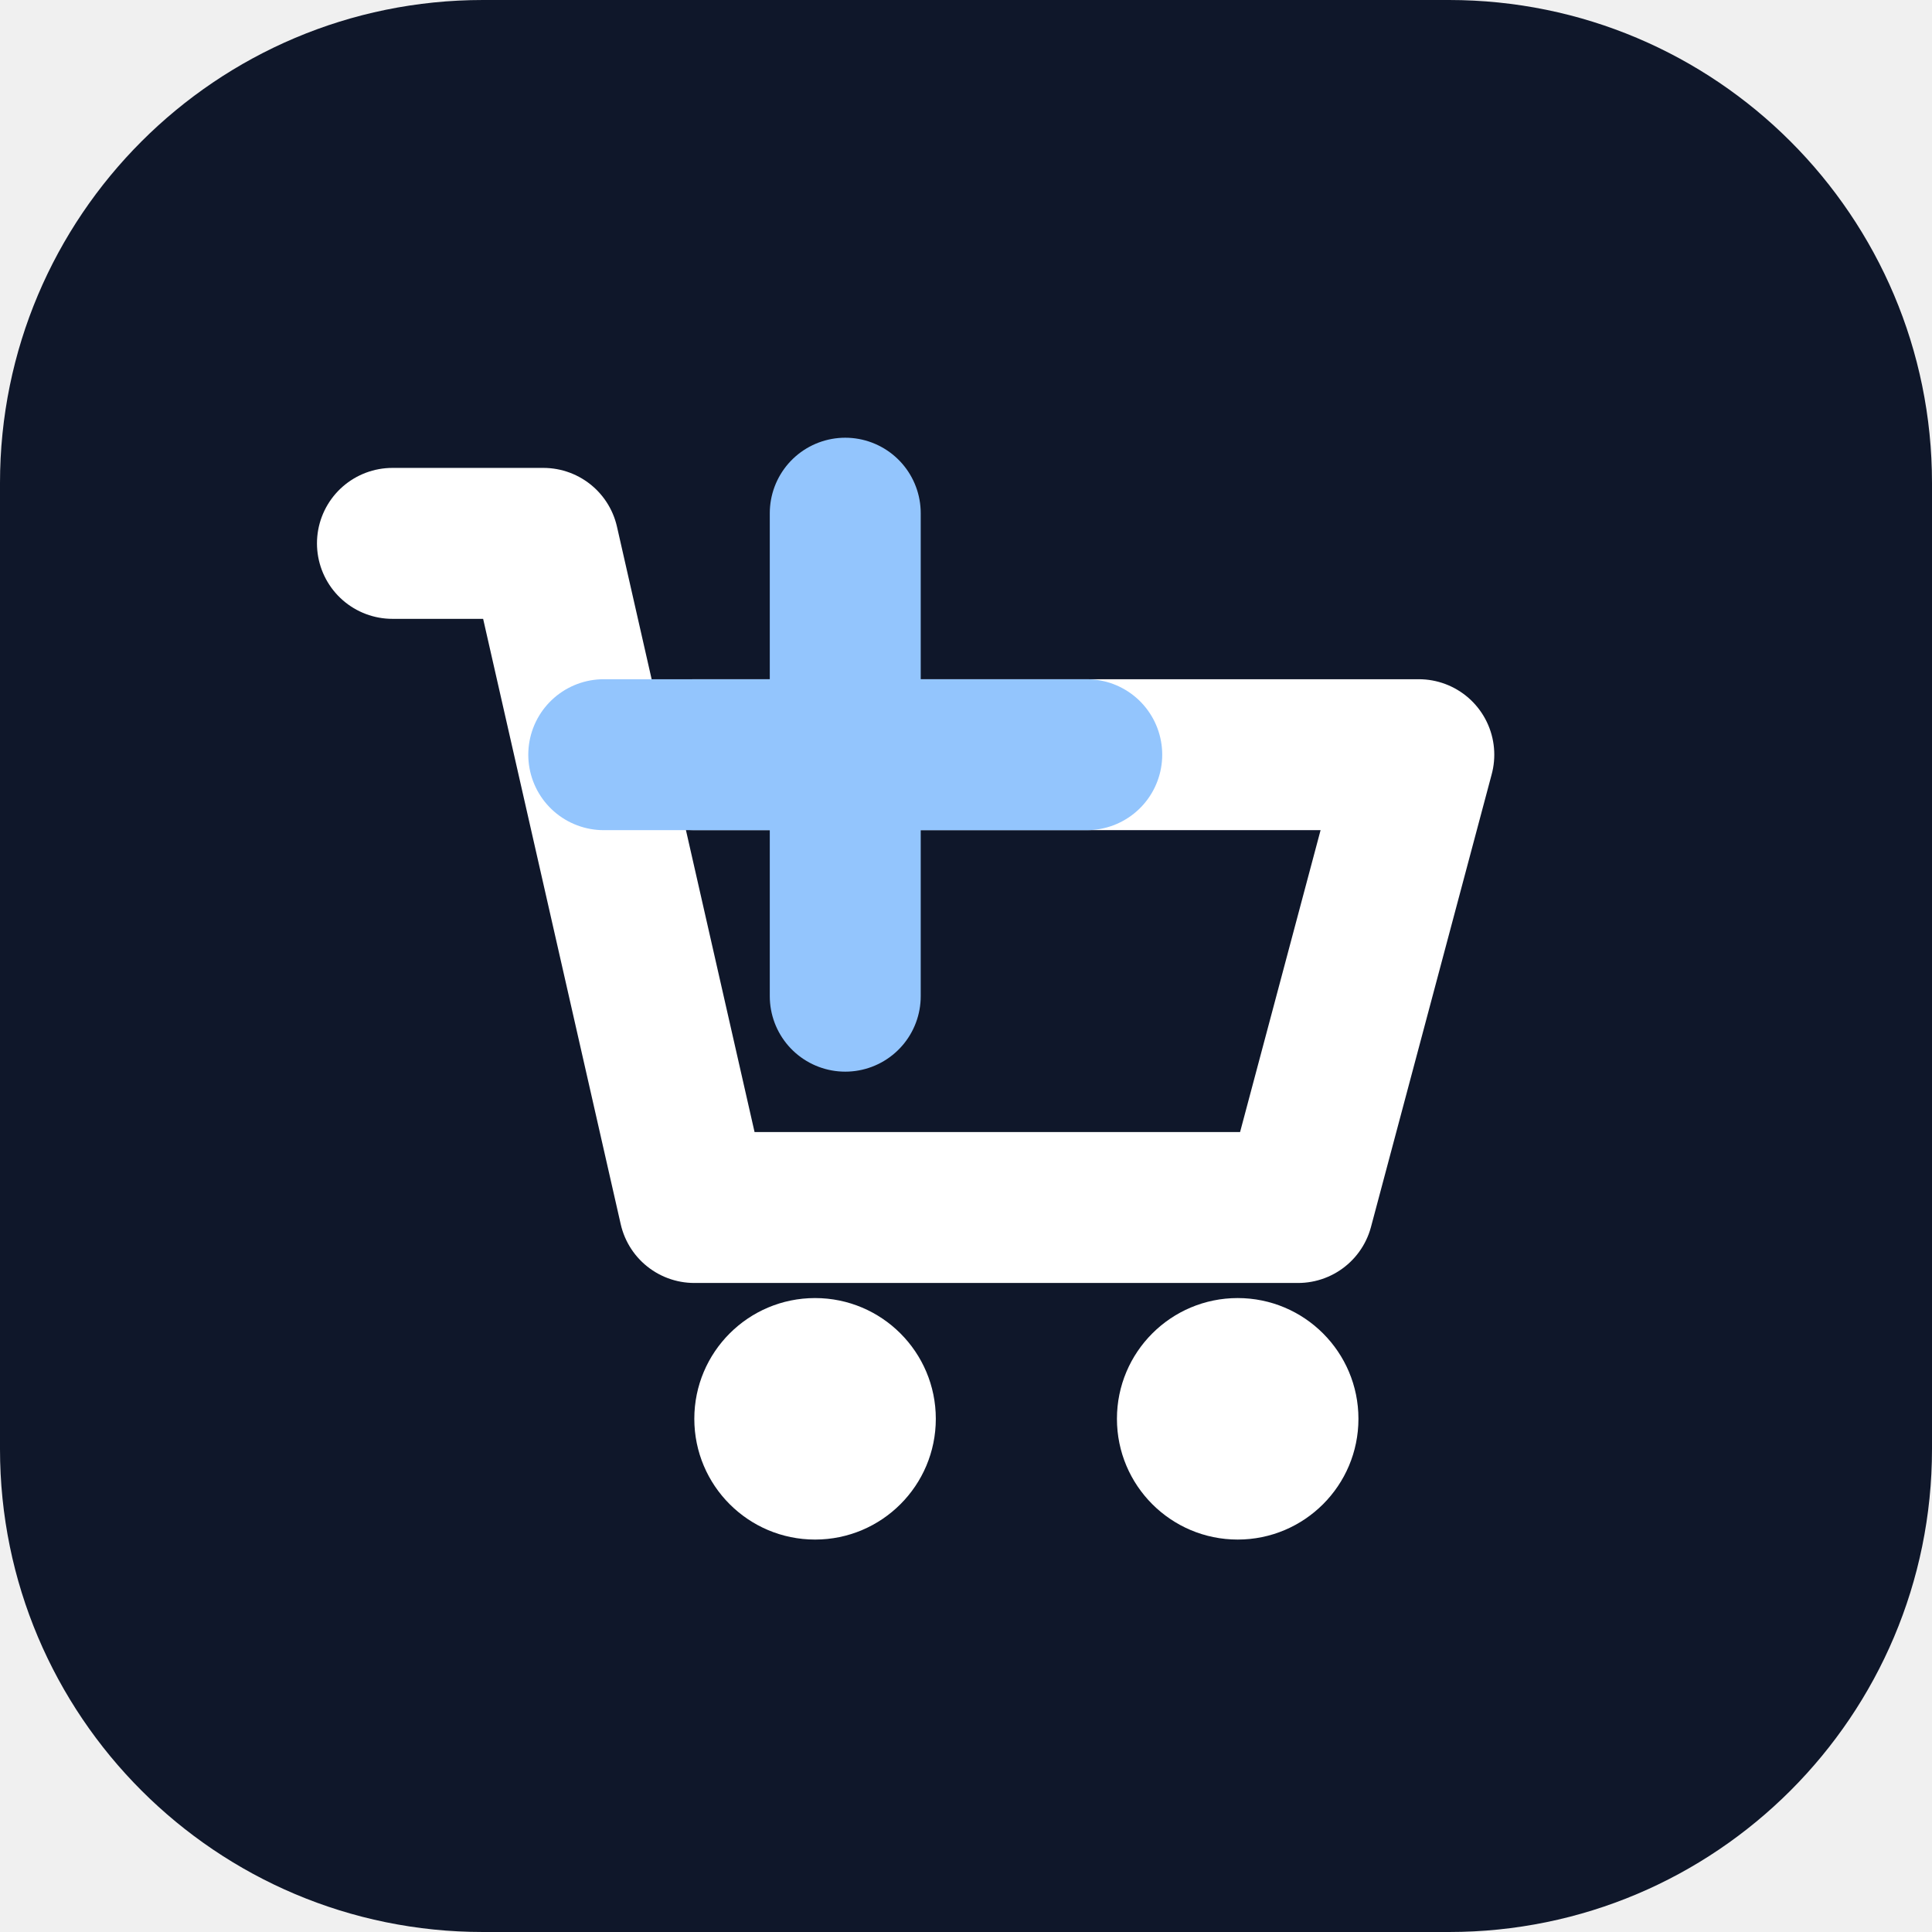
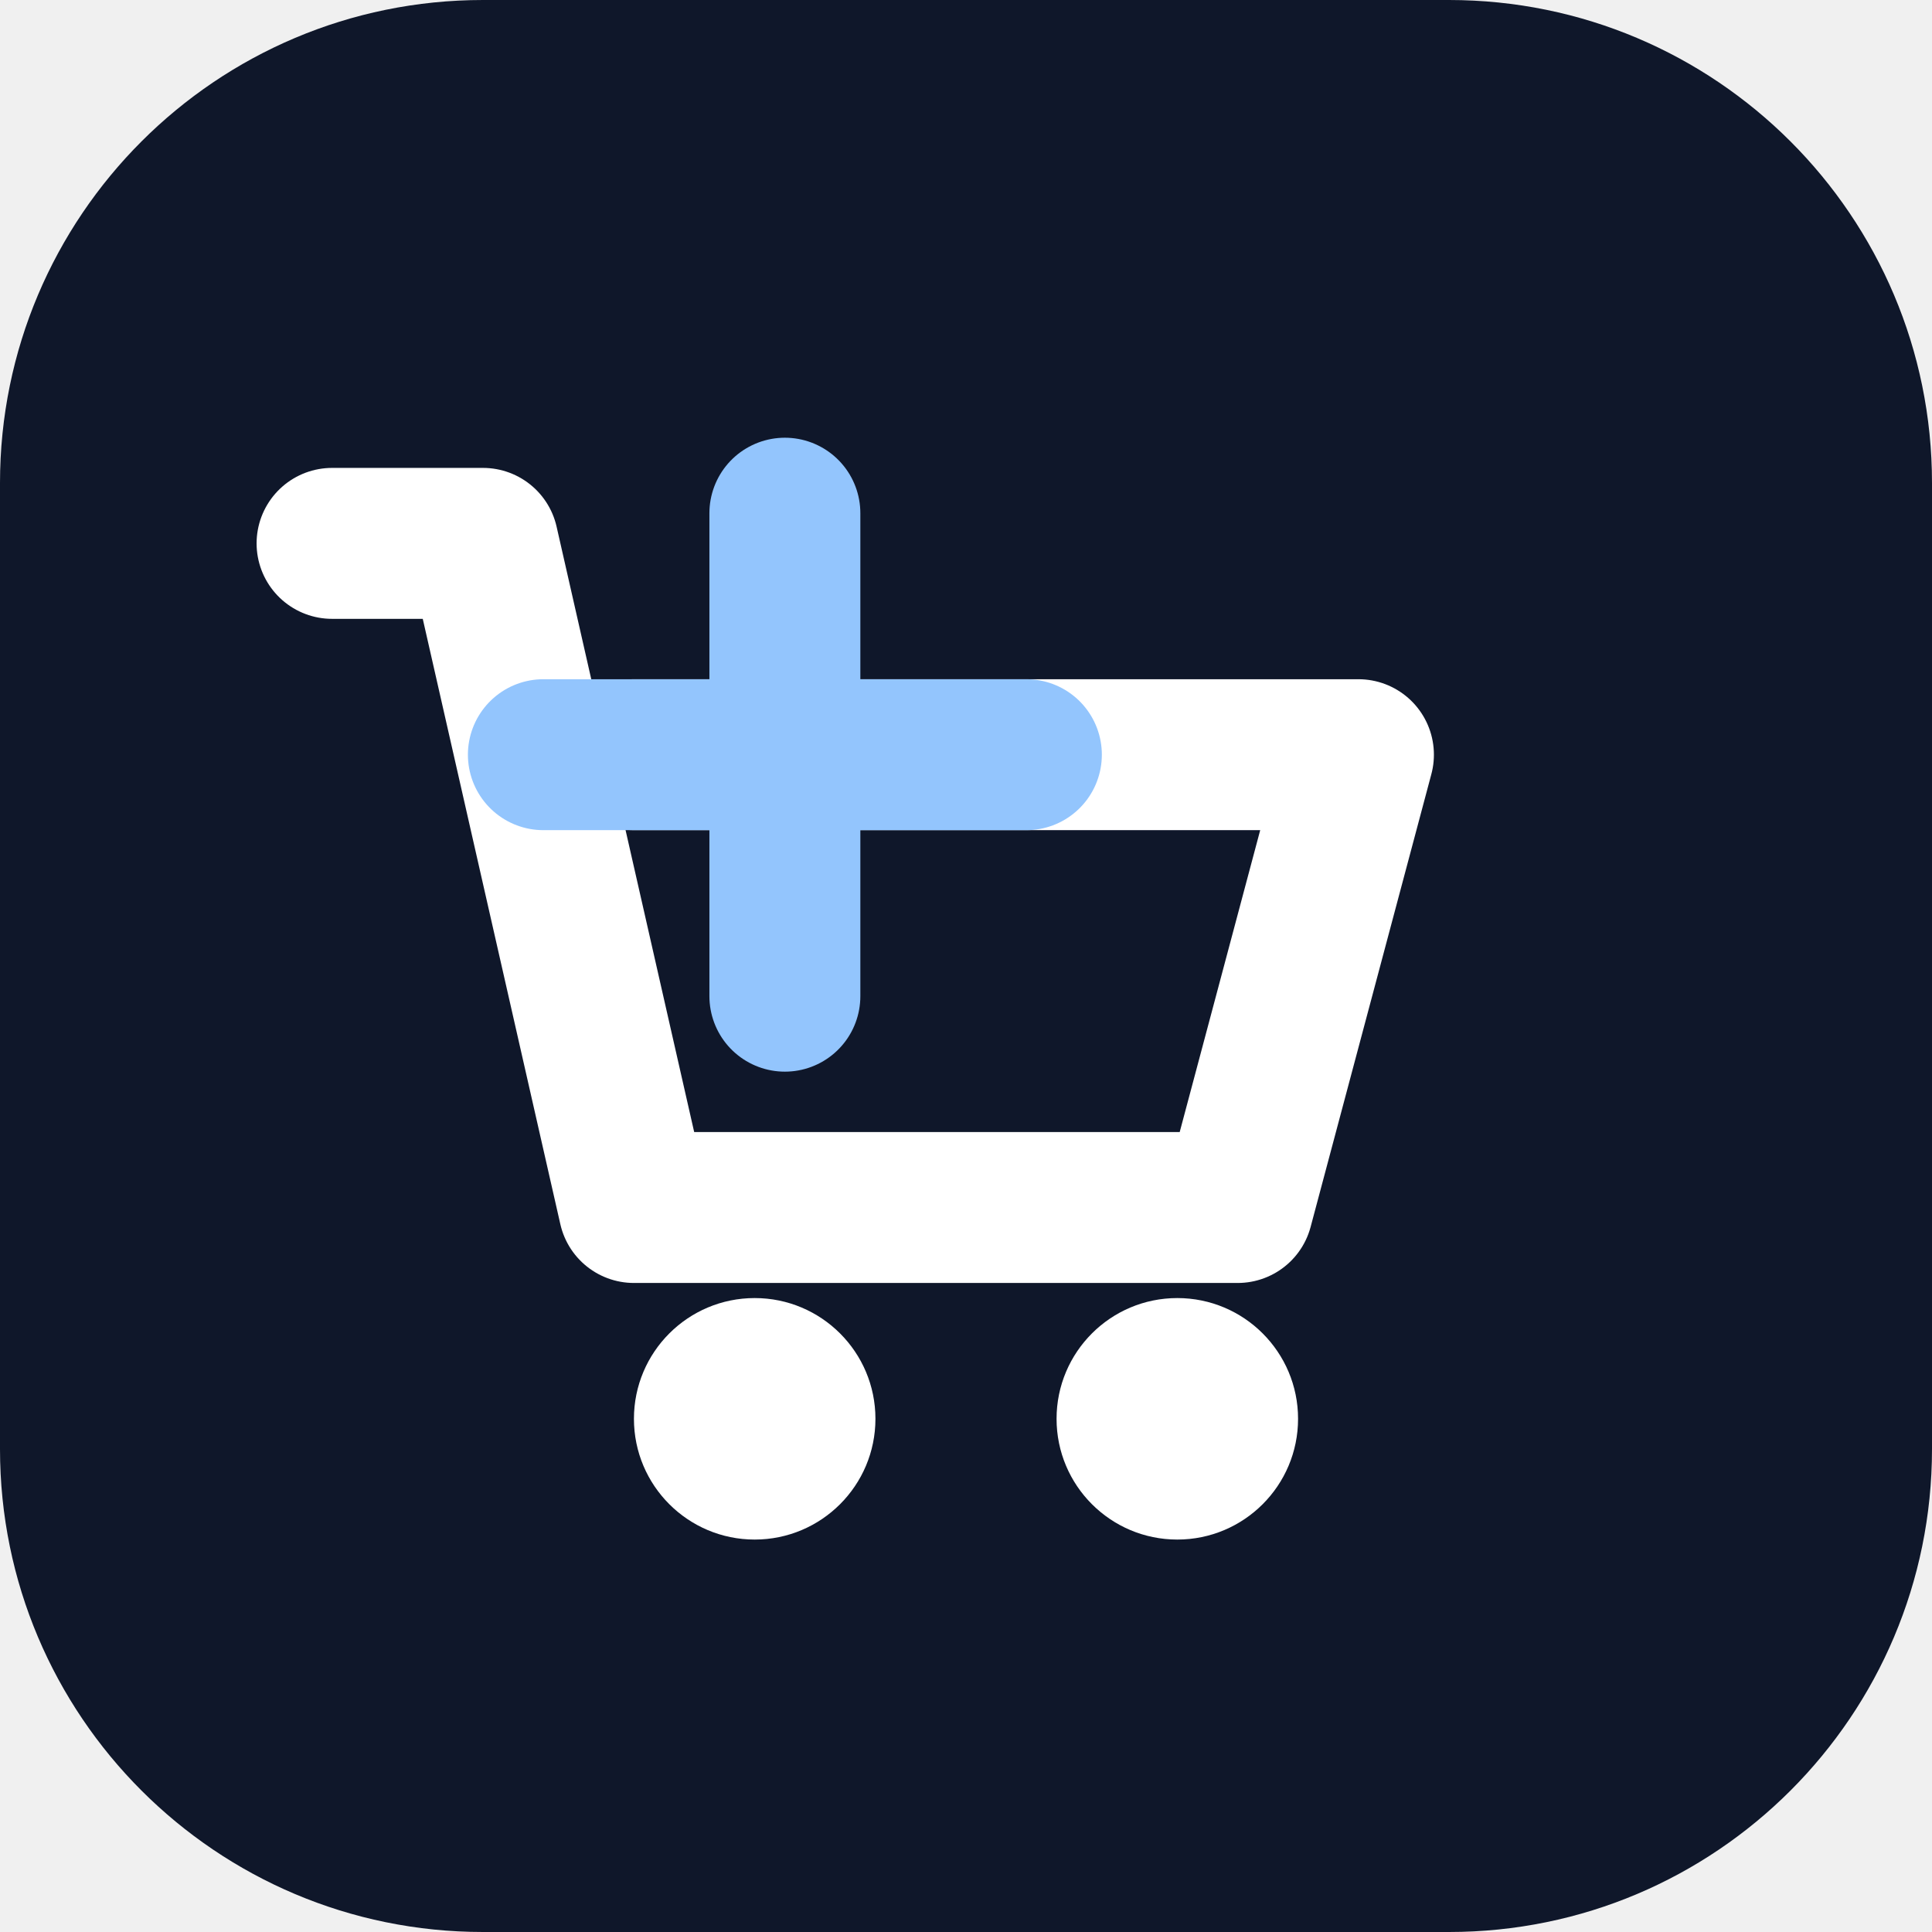
<svg xmlns="http://www.w3.org/2000/svg" viewBox="0 0 64 64">
  <rect width="64" height="64" rx="16" fill="#0f172a" />
-   <g transform="translate(-5 0)">
+   <g transform="translate(-7 0)">
    <path d="M18 18h5l5 22h20l4-15H28" fill="none" stroke="#ffffff" stroke-linecap="round" stroke-linejoin="round" stroke-width="5" />
    <path d="M33 17v16M25 25h16" stroke="#93c5fd" stroke-linecap="round" stroke-width="5" />
    <circle cx="32" cy="47" r="4" fill="#ffffff" />
    <circle cx="46" cy="47" r="4" fill="#ffffff" />
  </g>
</svg>
